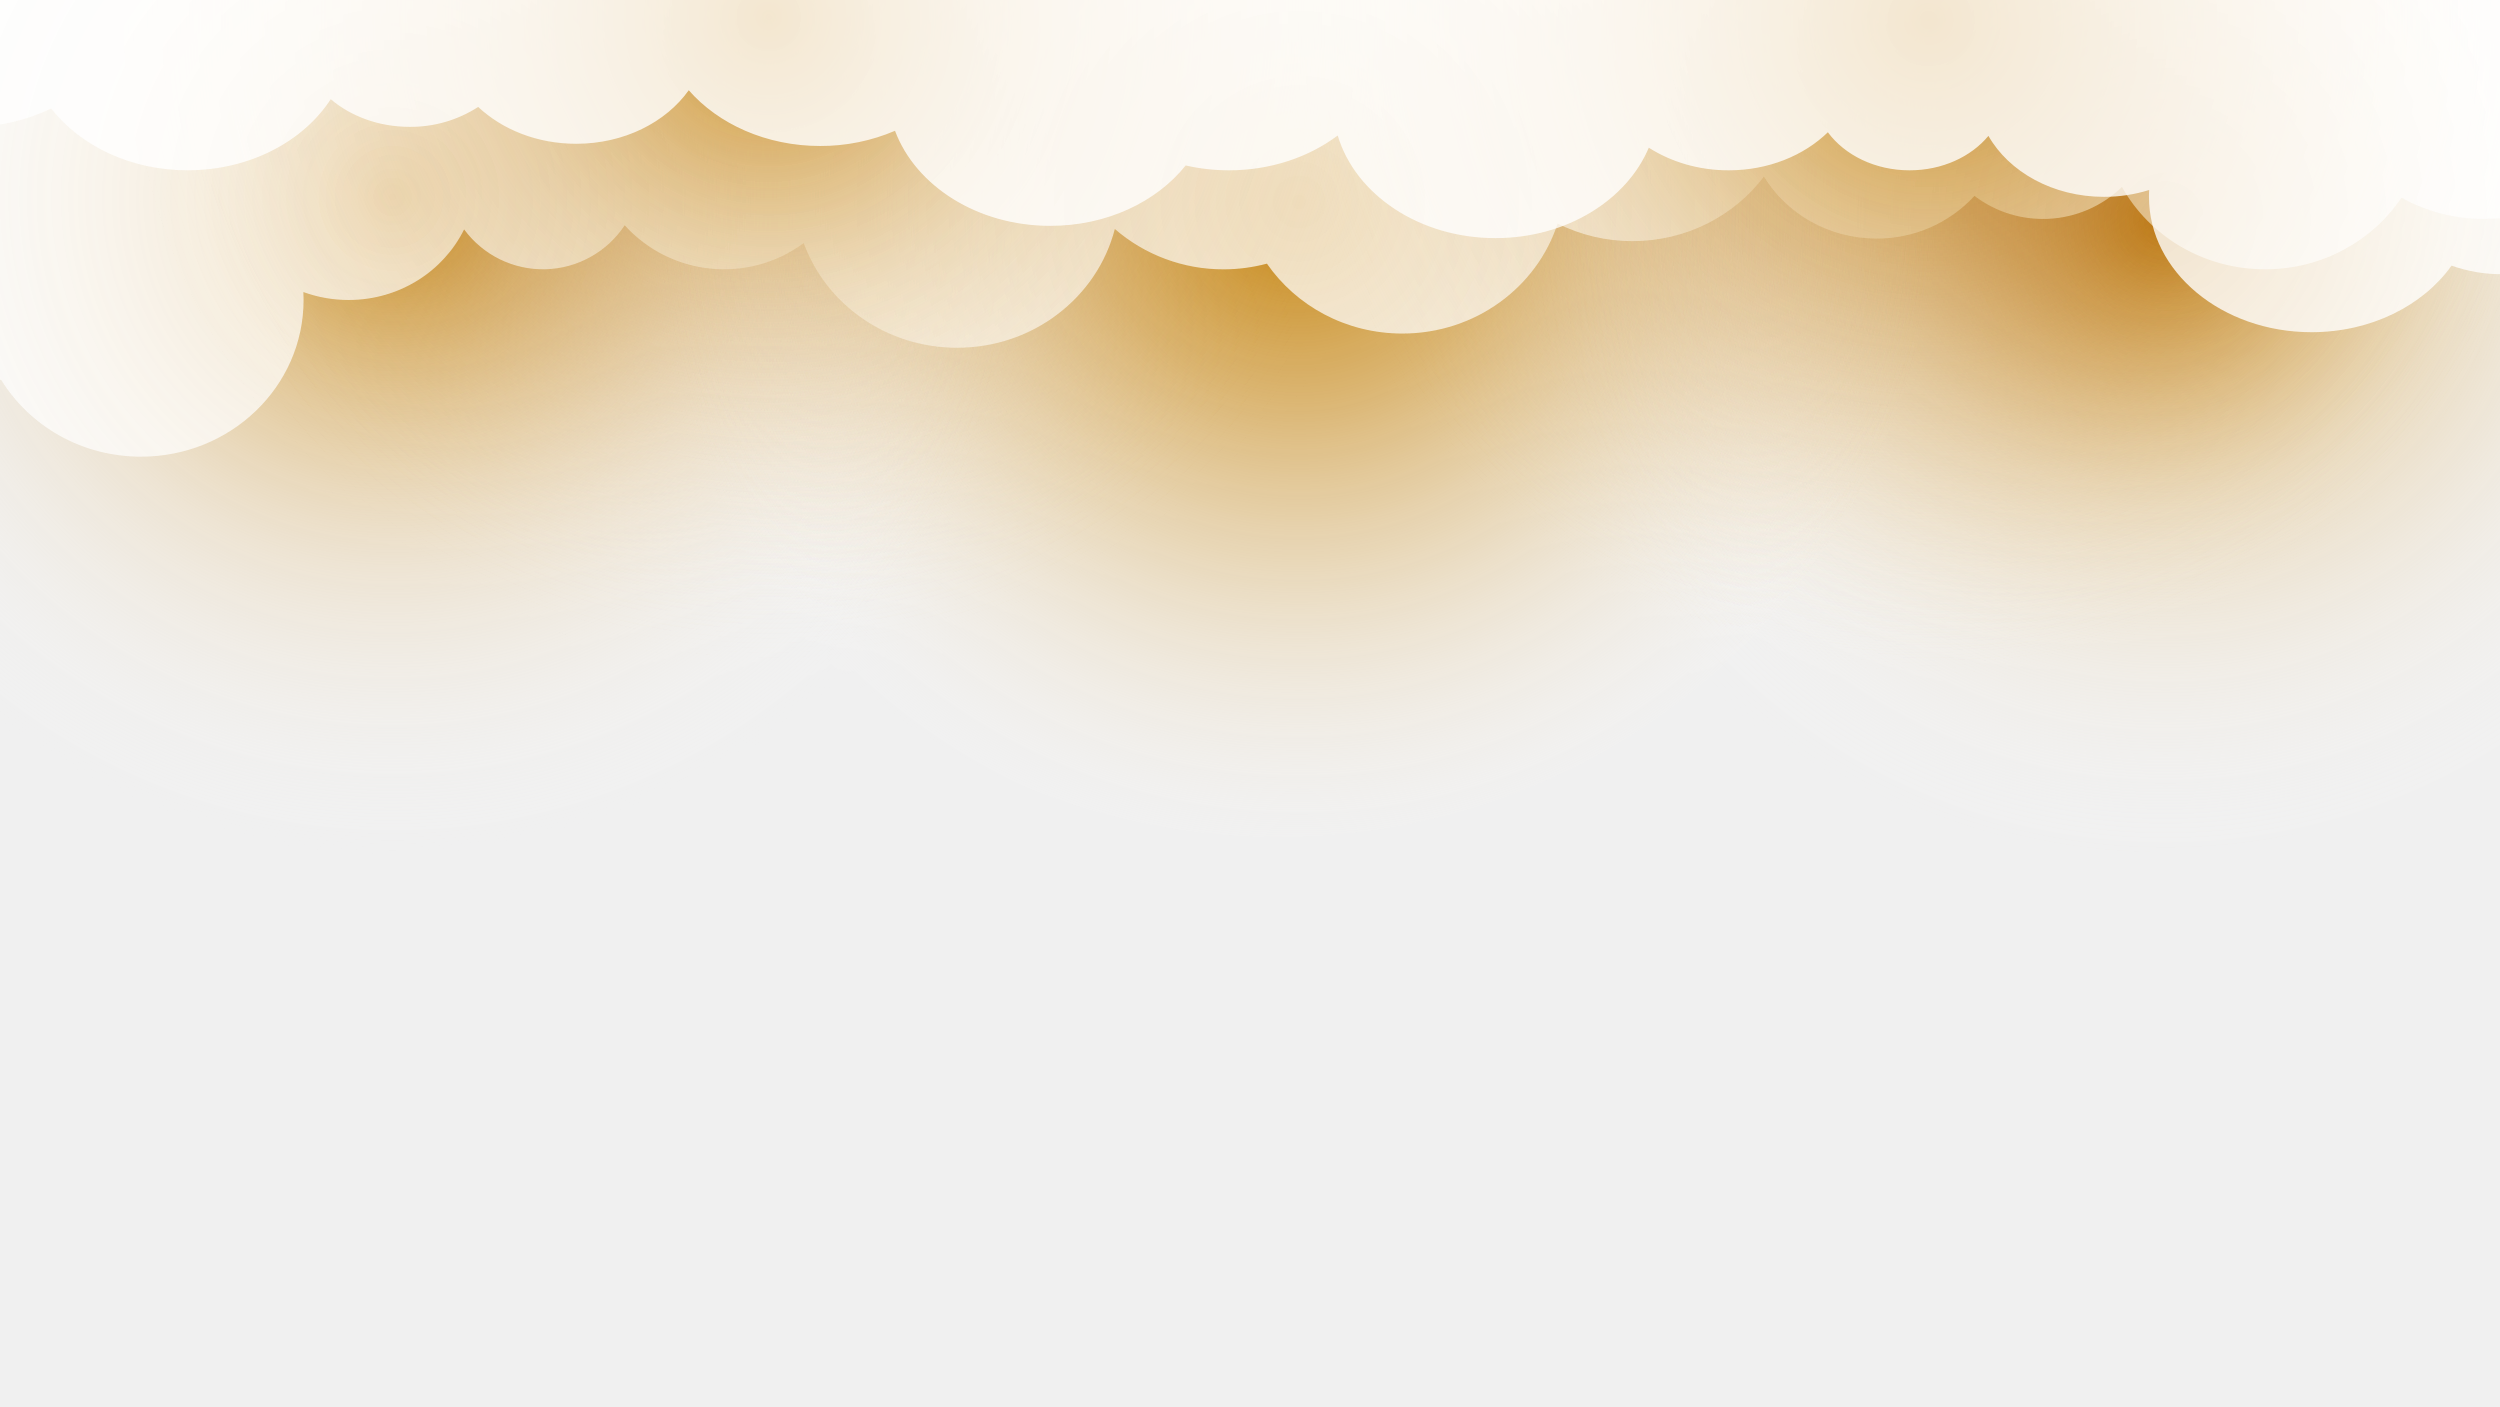
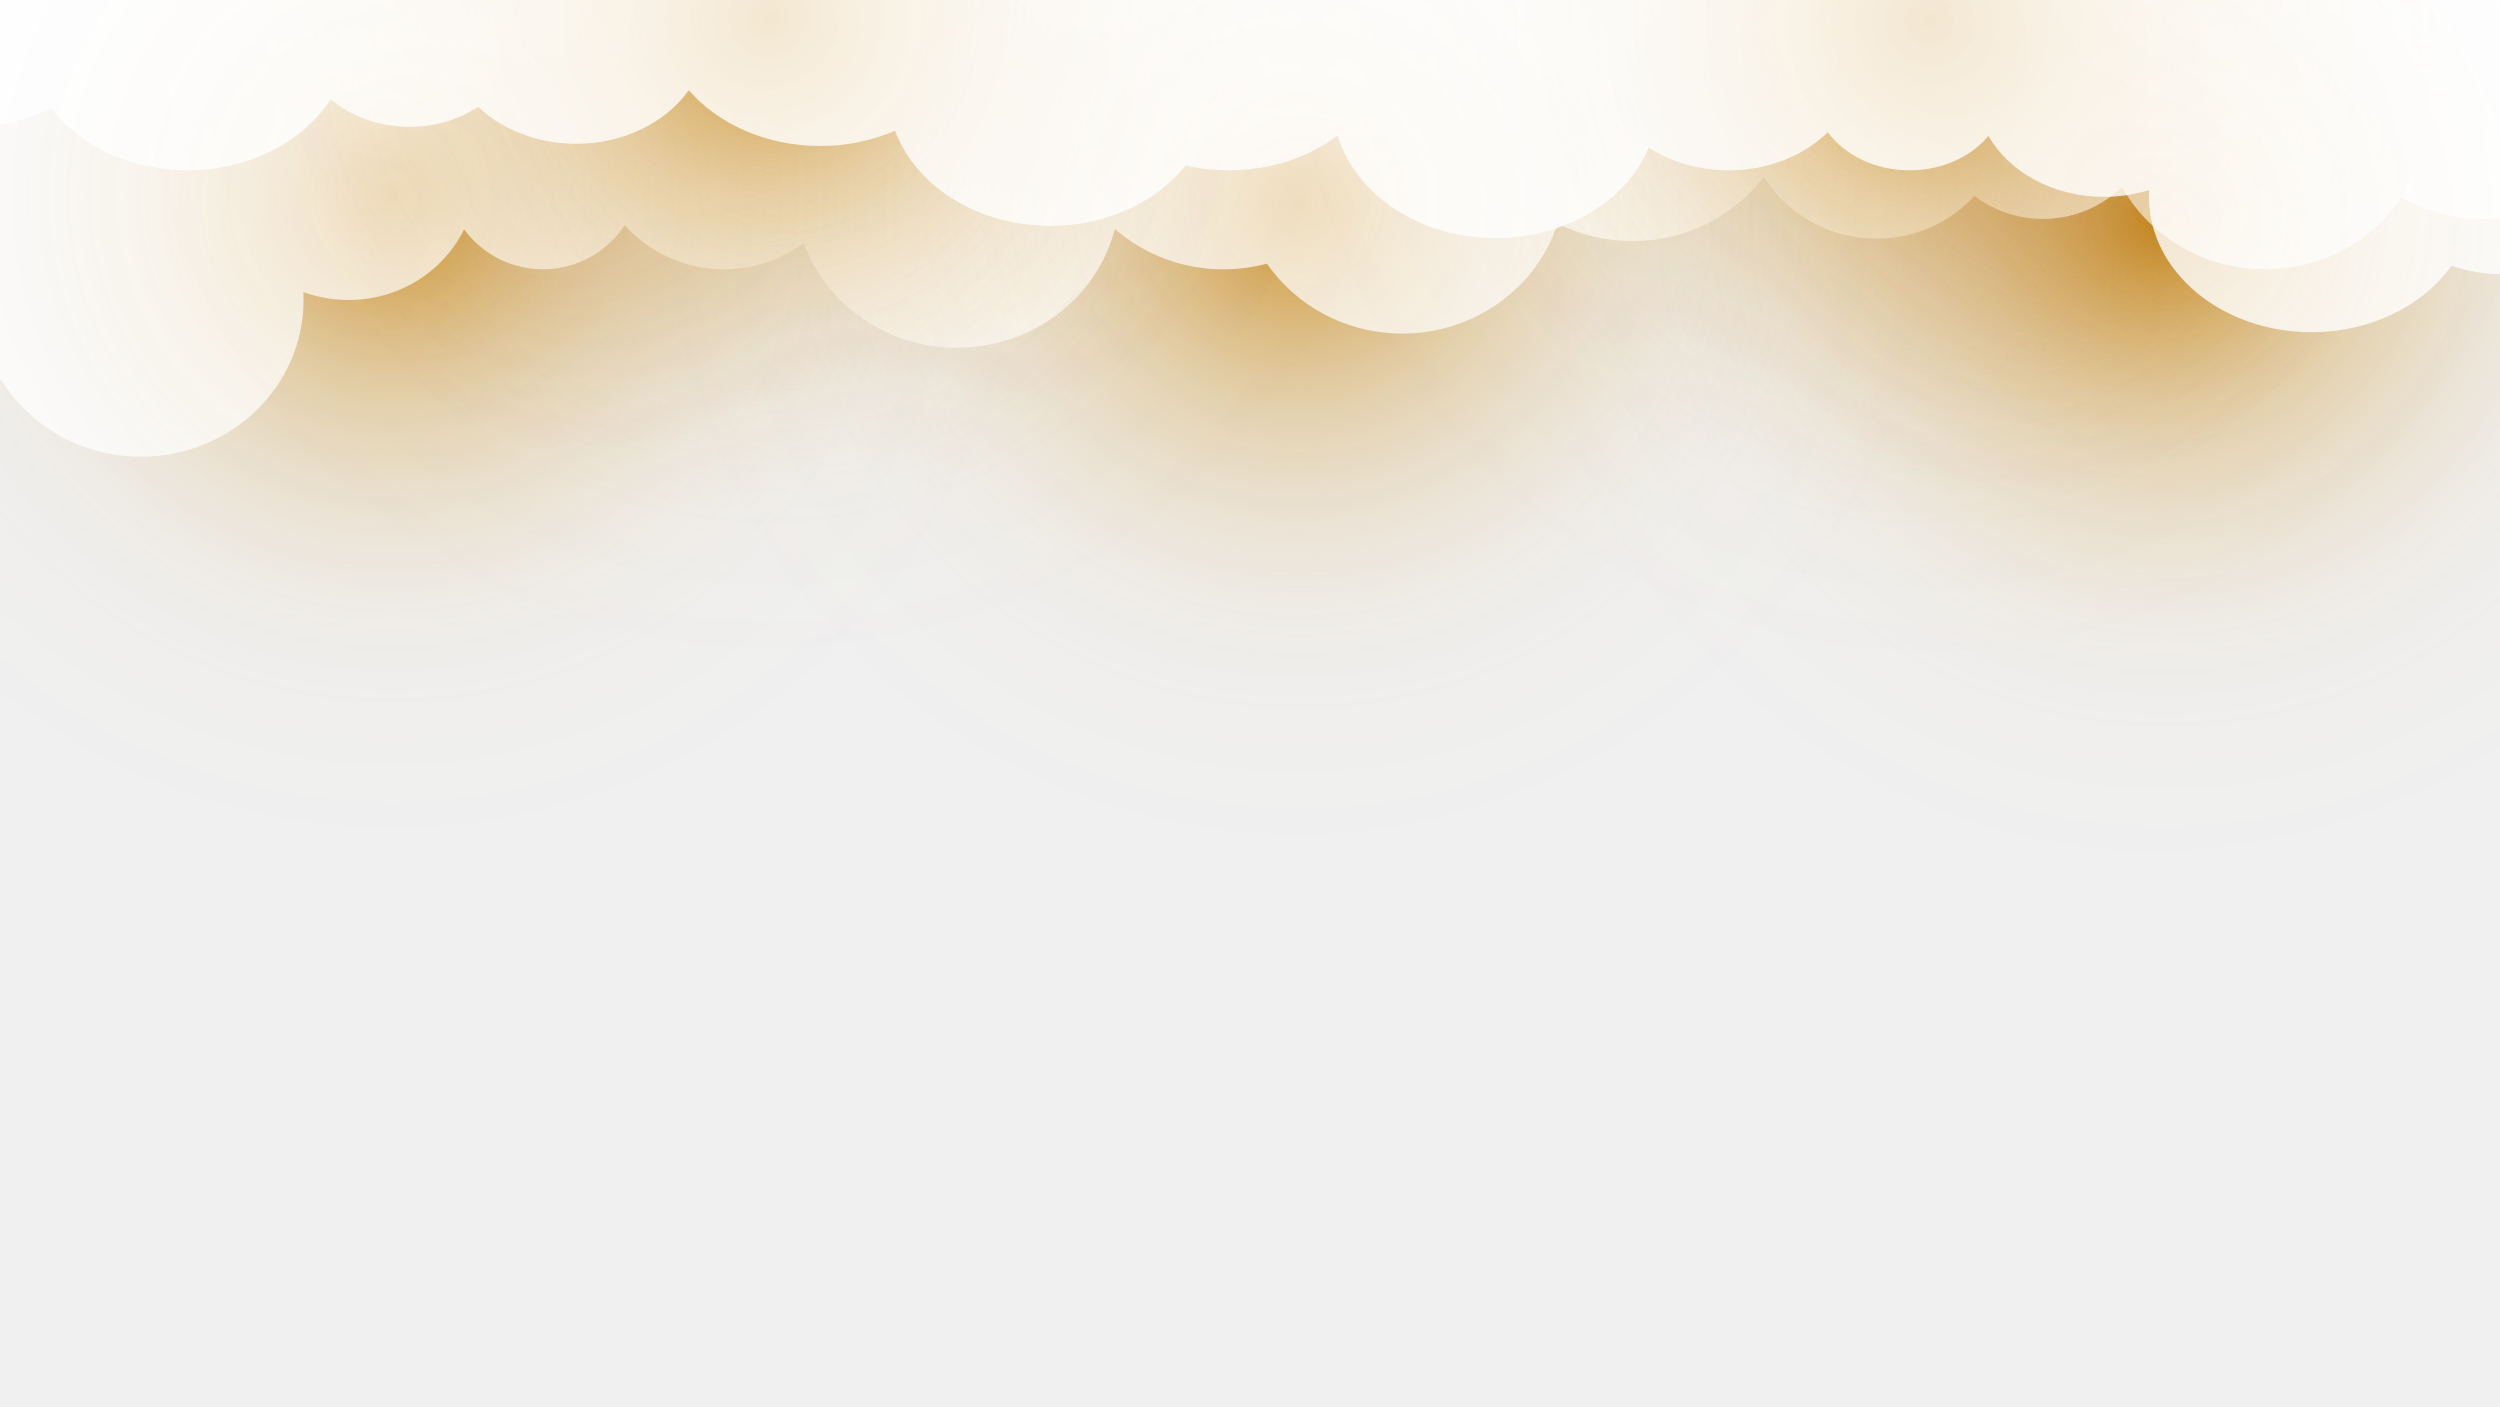
<svg xmlns="http://www.w3.org/2000/svg" xmlns:xlink="http://www.w3.org/1999/xlink" viewBox="0 0 1920 1080">
  <defs>
    <style>.cls-1{fill:none;}.cls-2{isolation:isolate;}.cls-3{clip-path:url(#clip-path);}.cls-4,.cls-5,.cls-6,.cls-8,.cls-9{mix-blend-mode:multiply;}.cls-4{fill:url(#radial-gradient);}.cls-5{fill:url(#radial-gradient-2);}.cls-6{fill:url(#radial-gradient-3);}.cls-10,.cls-7{fill:#fff;}.cls-7{opacity:0.71;}.cls-8{fill:url(#radial-gradient-4);}.cls-9{fill:url(#radial-gradient-5);}.cls-10{opacity:0.79;}</style>
    <clipPath id="clip-path">
      <rect class="cls-1" width="1920" height="1080" />
    </clipPath>
    <radialGradient id="radial-gradient" cx="-6116.51" cy="1051.39" r="508.32" gradientTransform="matrix(-0.63, -0.78, 0.78, -0.63, -3032.07, -3933.82)" gradientUnits="userSpaceOnUse">
      <stop offset="0" stop-color="#c98b1c" />
-       <stop offset="0.12" stop-color="#d19c3d" stop-opacity="0.85" />
-       <stop offset="0.43" stop-color="#e4c68f" stop-opacity="0.49" />
-       <stop offset="0.7" stop-color="#f3e5cc" stop-opacity="0.23" />
-       <stop offset="0.89" stop-color="#fcf8f1" stop-opacity="0.06" />
-       <stop offset="1" stop-color="#fff" stop-opacity="0" />
+       <stop offset="0.02" stop-color="#c98b1c" stop-opacity="0.93" />
+       <stop offset="0.1" stop-color="#c98b1c" stop-opacity="0.71" />
+       <stop offset="0.19" stop-color="#c98b1c" stop-opacity="0.52" />
+       <stop offset="0.28" stop-color="#c98b1c" stop-opacity="0.36" />
+       <stop offset="0.38" stop-color="#c98b1c" stop-opacity="0.23" />
+       <stop offset="0.49" stop-color="#c98b1c" stop-opacity="0.13" />
+       <stop offset="0.61" stop-color="#c98b1c" stop-opacity="0.05" />
+       <stop offset="0.76" stop-color="#c98b1c" stop-opacity="0.01" />
+       <stop offset="1" stop-color="#c98b1c" stop-opacity="0" />
    </radialGradient>
-     <radialGradient id="radial-gradient-2" cx="-5455.14" cy="994.73" r="508.32" gradientTransform="matrix(-0.63, -0.78, 0.78, -0.63, -3234.26, -3467.74)" gradientUnits="userSpaceOnUse">
-       <stop offset="0" stop-color="#c98b1c" />
-       <stop offset="0.11" stop-color="#cc922a" stop-opacity="0.94" />
-       <stop offset="0.3" stop-color="#d5a54f" stop-opacity="0.78" />
-       <stop offset="0.56" stop-color="#e3c48b" stop-opacity="0.51" />
-       <stop offset="0.88" stop-color="#f7eddc" stop-opacity="0.15" />
-       <stop offset="1" stop-color="#fff" stop-opacity="0" />
-     </radialGradient>
-     <radialGradient id="radial-gradient-3" cx="-4780.57" cy="909.05" r="508.32" gradientTransform="translate(-4546.76 568.27) rotate(-174.15)" gradientUnits="userSpaceOnUse">
-       <stop offset="0" stop-color="#c98b1c" />
-       <stop offset="0.14" stop-color="#d19d40" stop-opacity="0.84" />
-       <stop offset="0.56" stop-color="#ead1a6" stop-opacity="0.39" />
-       <stop offset="0.86" stop-color="#f9f2e6" stop-opacity="0.11" />
-       <stop offset="1" stop-color="#fff" stop-opacity="0" />
-     </radialGradient>
-     <radialGradient id="radial-gradient-4" cx="-5940.17" cy="1164.37" r="508.32" gradientTransform="translate(-4546.76 568.27) rotate(-174.15)" gradientUnits="userSpaceOnUse">
-       <stop offset="0" stop-color="#c98b1c" />
-       <stop offset="0.67" stop-color="#edd8b2" stop-opacity="0.34" />
-       <stop offset="1" stop-color="#fff" stop-opacity="0" />
-     </radialGradient>
+     <radialGradient id="radial-gradient-2" cx="-5455.14" cy="994.73" r="508.32" gradientTransform="matrix(-0.63, -0.78, 0.78, -0.63, -3234.26, -3467.74)" xlink:href="#radial-gradient" />
+     <radialGradient id="radial-gradient-3" cx="-4780.57" cy="909.05" r="508.32" gradientTransform="translate(-4546.76 568.27) rotate(-174.15)" xlink:href="#radial-gradient" />
+     <radialGradient id="radial-gradient-4" cx="-5940.17" cy="1164.37" r="508.32" gradientTransform="translate(-4546.76 568.27) rotate(-174.15)" xlink:href="#radial-gradient" />
    <radialGradient id="radial-gradient-5" cx="-5053.84" cy="1075.83" r="508.32" gradientTransform="translate(-4546.76 568.27) rotate(-174.15)" xlink:href="#radial-gradient" />
  </defs>
  <g class="cls-2">
    <g id="BACKGROUND_2" data-name="BACKGROUND 2">
      <g class="cls-3">
        <circle class="cls-4" cx="1645.09" cy="145.61" r="508.32" transform="translate(378.87 1205.9) rotate(-45)" />
        <circle class="cls-5" cx="981.37" cy="134.59" r="508.33" transform="translate(192.27 733.36) rotate(-45)" />
        <circle class="cls-6" cx="301.58" cy="151.09" r="508.33" />
        <path class="cls-7" d="M1940,164.92l-4-314.55H-56.45V297.44a100.94,100.94,0,0,0,18.6,1.72A101.06,101.06,0,0,0,.78,291.55C22.51,327,62.51,350.72,108.29,350.72c69,0,124.86-53.87,124.86-120.33,0-2-.06-4.07-.16-6.1a101.36,101.36,0,0,0,34.69,6.1c39.21,0,73-22.17,88.76-54.2A75.17,75.17,0,0,0,479.76,173a103,103,0,0,0,137.5,13.69c17.08,46.83,63.36,80.4,117.79,80.4,58.53,0,107.65-38.82,121.14-91.23a127.06,127.06,0,0,0,83.58,31A129.8,129.8,0,0,0,973,202.48c22.39,32.36,60.57,53.69,104,53.69,56,0,103.39-35.54,119.23-84.49a128.27,128.27,0,0,0,57.46,13.52c41.5,0,78.24-19.54,101-49.57,17.48,28.47,49.65,47.6,86.47,47.6a101.75,101.75,0,0,0,75.24-32.75,87.06,87.06,0,0,0,113.25-6.91c21.09,37.66,62.4,63.24,109.92,63.24,43.94,0,82.57-21.89,104.81-55a127.88,127.88,0,0,0,62.8,16.33C1917,168.17,1930.67,167.05,1940,164.92Z" />
        <circle class="cls-8" cx="1481.17" cy="15.25" r="508.33" />
        <circle class="cls-9" cx="590.43" cy="13.02" r="508.33" />
        <path class="cls-10" d="M-56.45,94.63l4-244.26H1936l4,358.74a117.12,117.12,0,0,1-18.6,1.48,115,115,0,0,1-38.62-6.57c-21.73,30.59-61.74,51.11-107.52,51.11-69,0-124.85-46.53-124.85-103.95,0-1.77,0-3.52.16-5.26a116.08,116.08,0,0,1-34.7,5.26c-39.21,0-73-19.15-88.76-46.82-13.28,16-35.43,26.45-60.57,26.45-26.53,0-49.78-11.7-62.74-29.22-18.41,17.88-45.72,29.22-76.22,29.22-23.09,0-44.31-6.5-61.29-17.38-17.08,40.45-63.36,69.44-117.79,69.44-58.53,0-107.65-33.52-121.14-78.8-22.13,16.61-51.43,26.74-83.58,26.74a149.22,149.22,0,0,1-33.18-3.74c-22.39,28-60.57,46.38-104,46.38-56,0-103.39-30.7-119.23-73a145,145,0,0,1-57.46,11.67c-41.49,0-78.23-16.87-100.95-42.81-17.48,24.59-49.65,41.11-86.47,41.11-30,0-56.85-11-75.23-28.29a95.64,95.64,0,0,1-52.66,15.29c-23.75,0-45.21-8.14-60.59-21.26-21.1,32.54-62.41,54.63-109.93,54.63-43.94,0-82.57-18.91-104.8-47.48A144.08,144.08,0,0,1-23.51,97.44C-33.47,97.44-47.15,96.46-56.45,94.63Z" />
+         <rect class="cls-1" width="1920" height="1080" />
      </g>
    </g>
  </g>
</svg>
